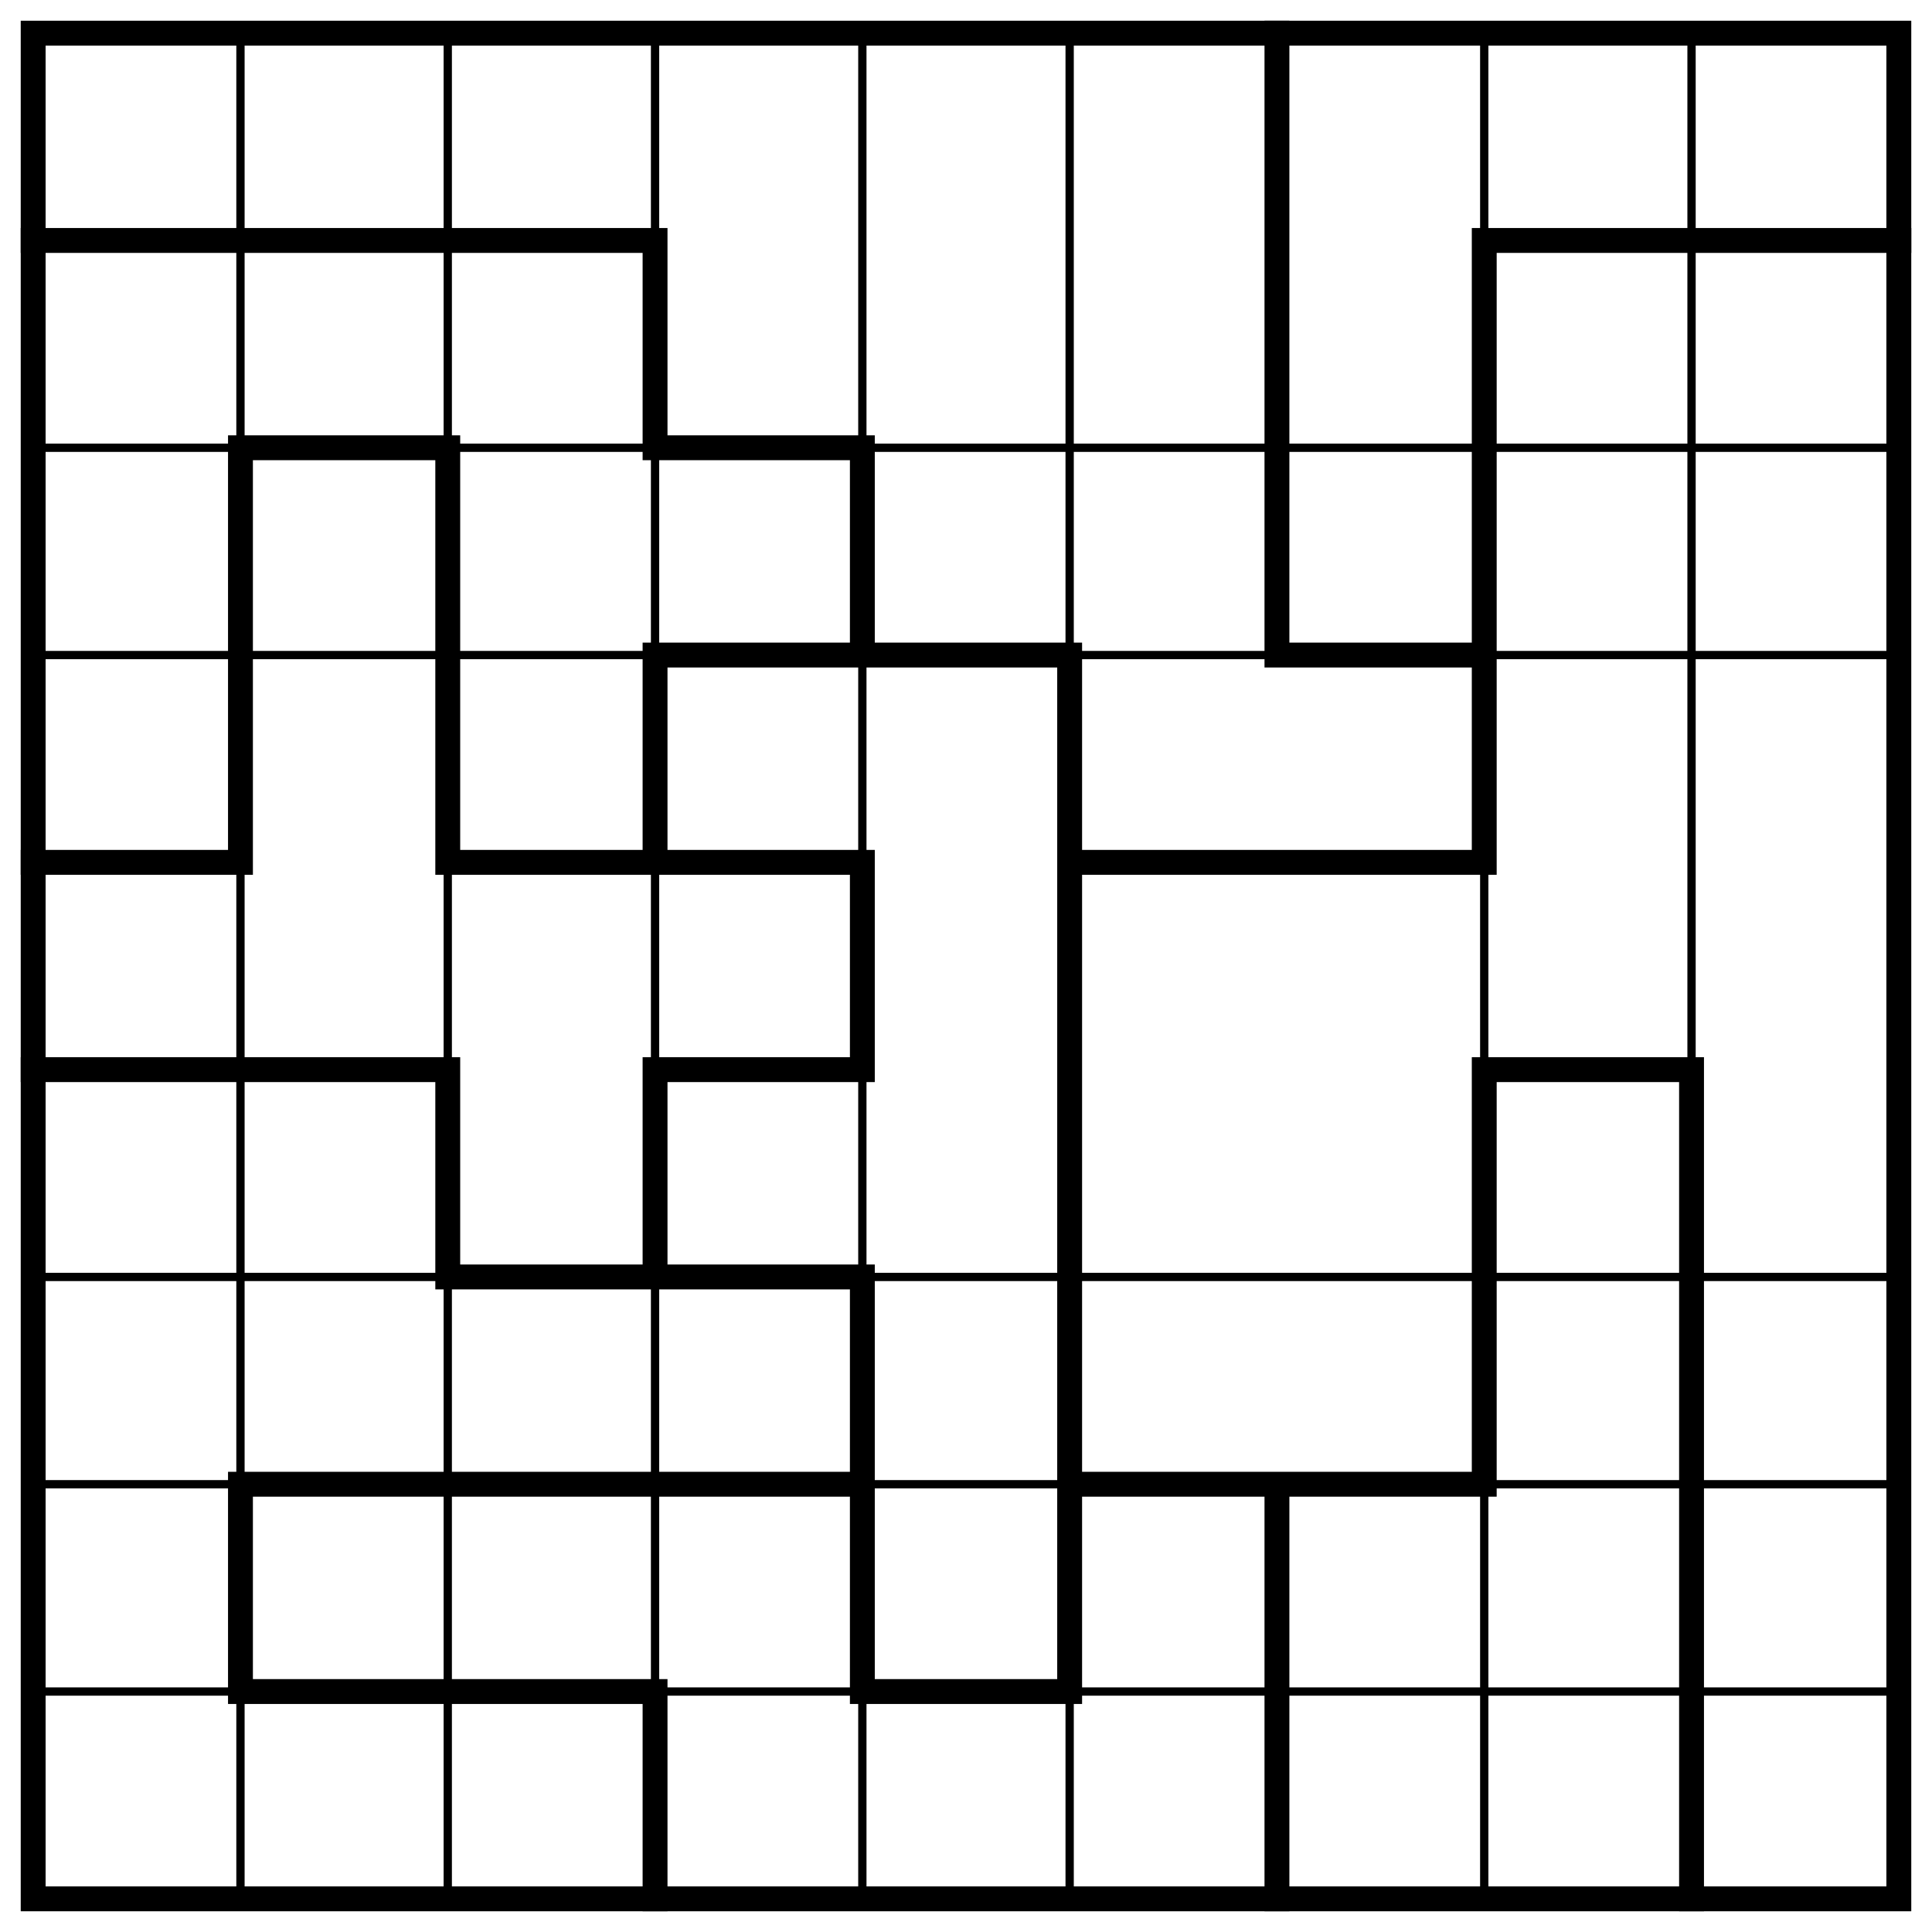
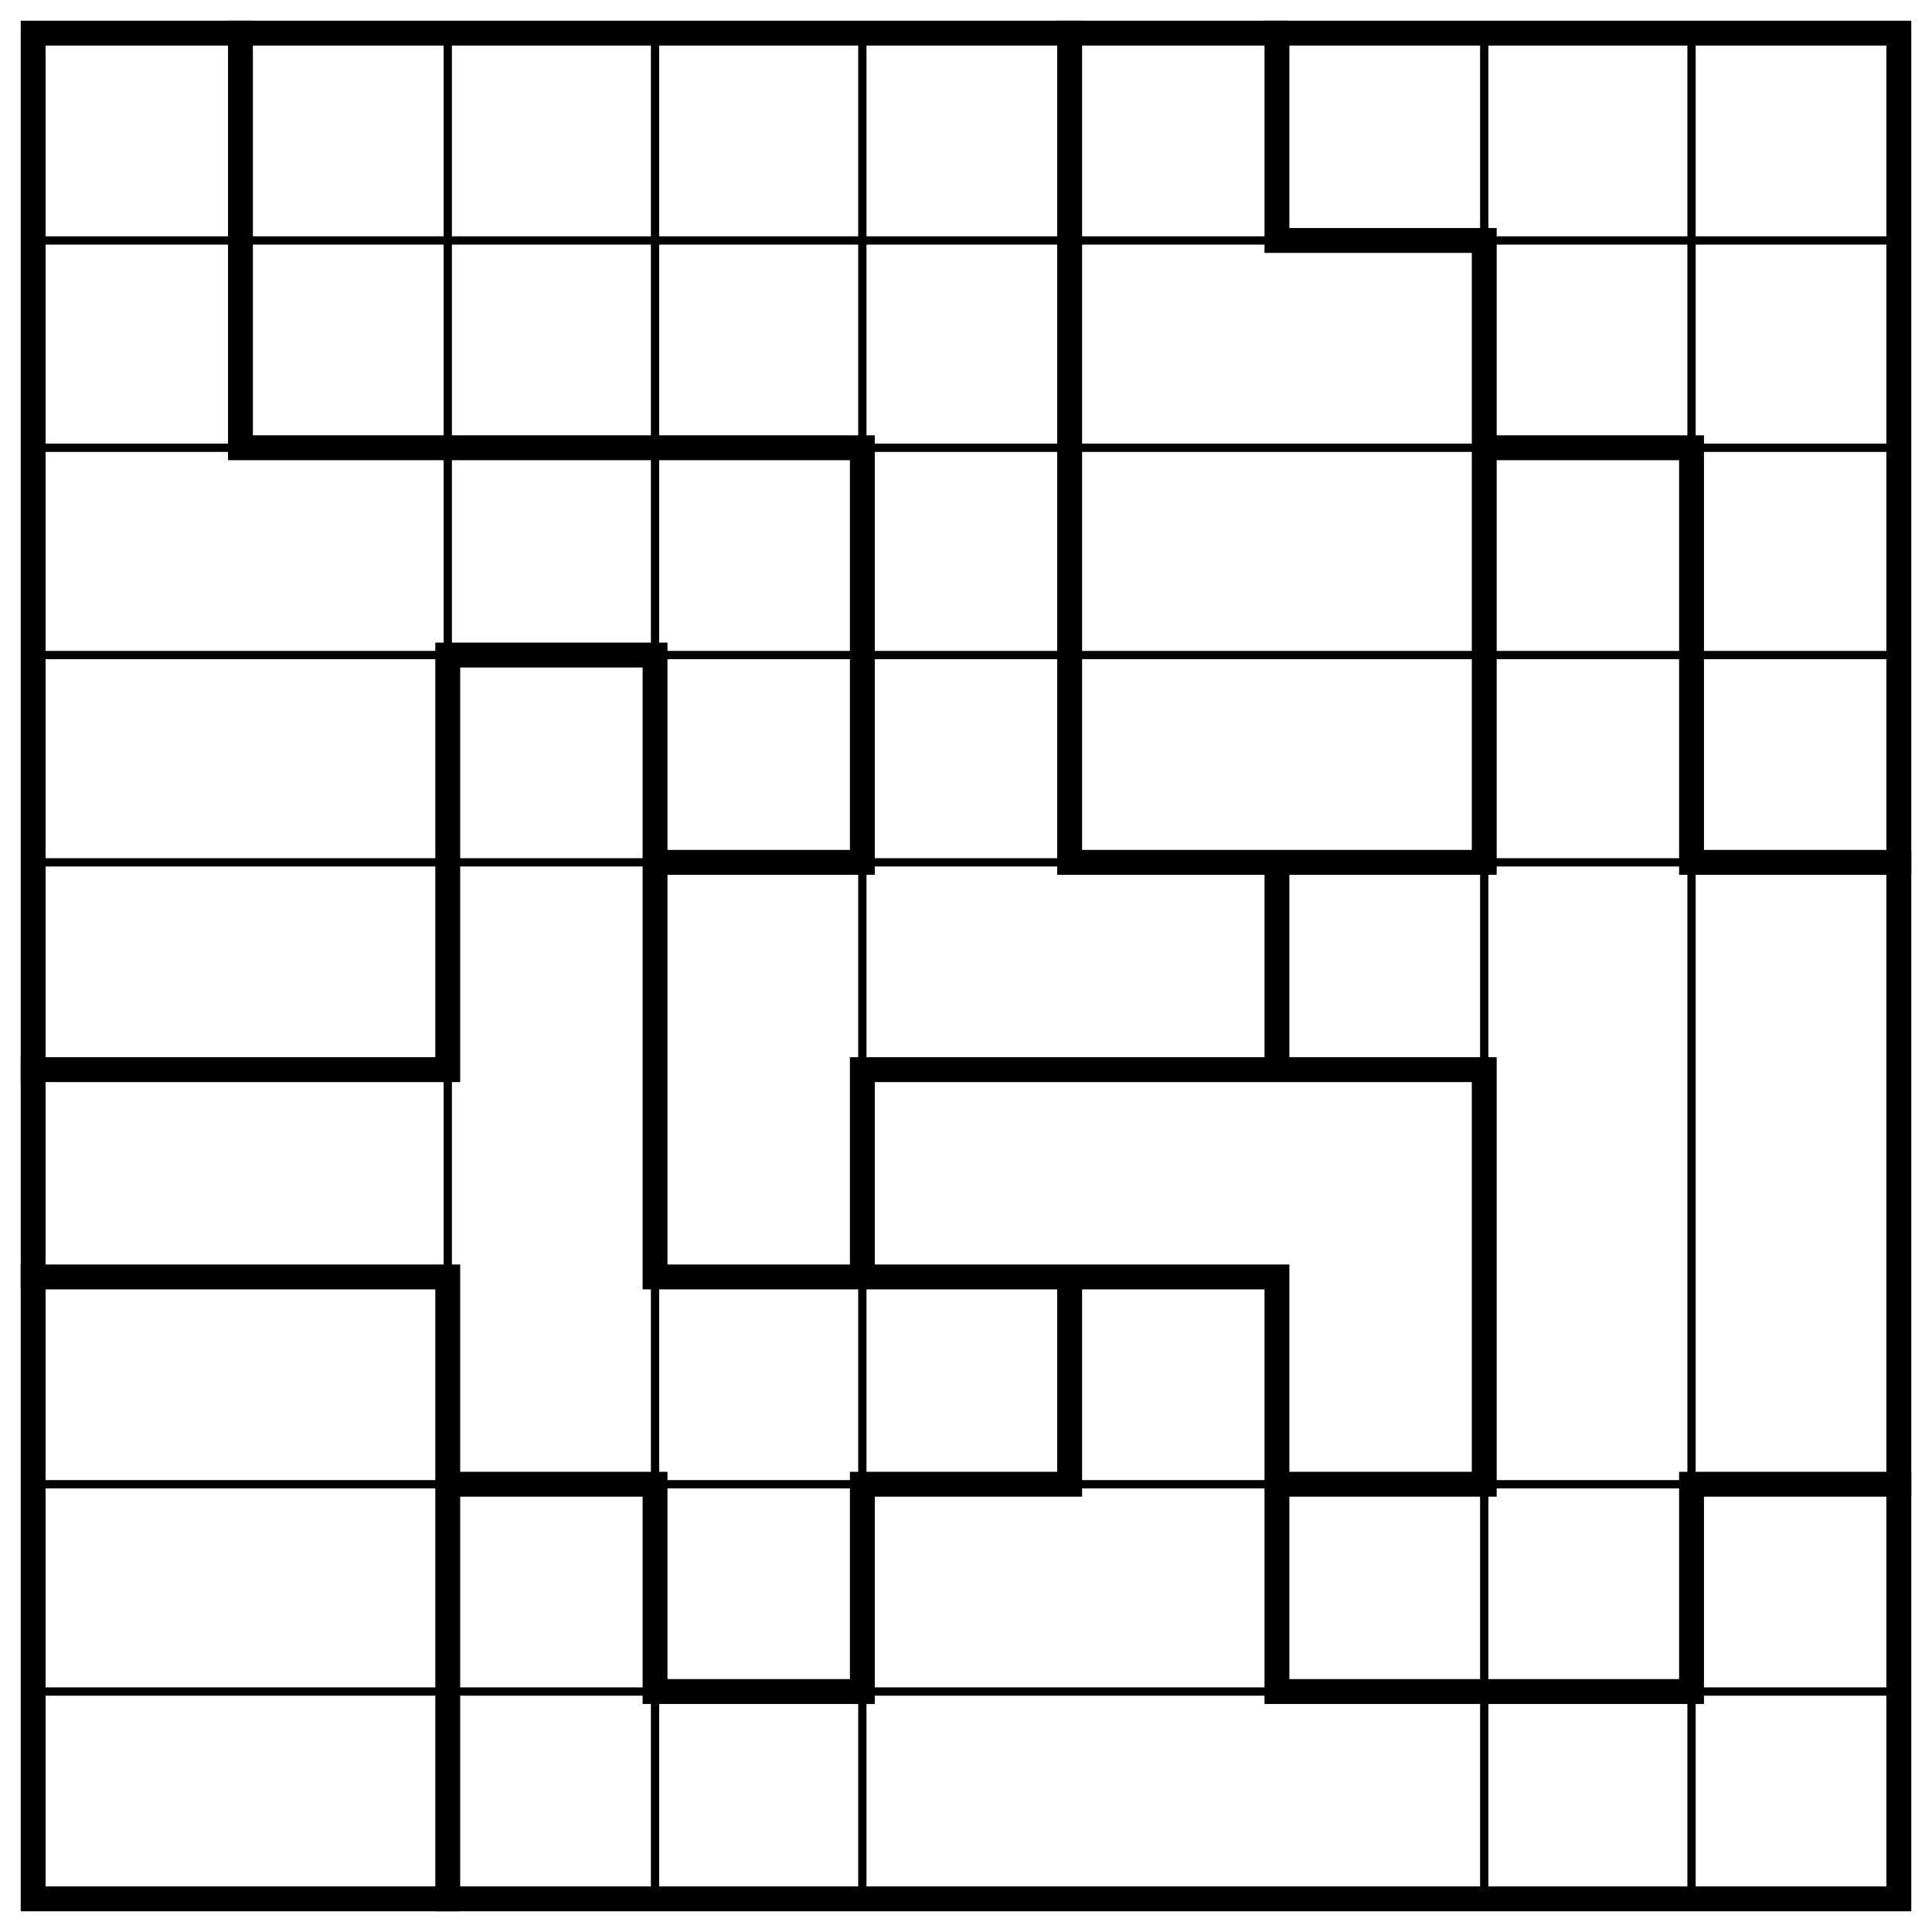
<svg xmlns="http://www.w3.org/2000/svg" class="p" viewBox="0 0 932 932" preserveAspectRatio="xMidYMid meet" shape-rendering="geometricPrecision">
-   <path d="M16 216H916M16 316H916M16 616H916M16 716H916M16 816H916M116 16V916M216 16V916M316 16V916M416 16V916M516 16V916M716 16V916M816 16V916" fill="none" stroke="#000" stroke-width="4" stroke-linecap="square" />
-   <path d="M16 116H316M716 116H916M116 216H216M316 216H416M316 316H516M616 316H716M16 416H116M216 416H416M516 416H716M16 516H216M316 516H416M716 516H816M216 616H416M116 716H416M516 716H716M116 816H316M416 816H516M116 216V416M116 716V816M216 216V416M216 516V616M316 116V216M316 316V416M316 516V616M316 816V916M416 216V316M416 416V516M416 616V816M516 316V816M616 16V316M616 716V916M716 116V416M716 516V716M816 516V916" fill="none" stroke="#000" stroke-width="12" stroke-linecap="square" />
+   <path d="M16 116H916M16 216H916M16 316H916M16 416H916M16 716H916M16 816H916M216 16V916M316 16V916M416 16V916M716 16V916M816 16V916" fill="none" stroke="#000" stroke-width="4" stroke-linecap="square" />
+   <path d="M616 116H716M116 216H416M716 216H816M216 316H316M316 416H416M516 416H716M816 416H916M16 516H216M416 516H716M16 616H216M316 616H616M216 716H316M416 716H516M616 716H716M816 716H916M316 816H416M616 816H816M116 16V216M216 316V516M216 616V916M316 316V616M316 716V816M416 216V416M416 516V616M416 716V816M516 16V416M516 616V716M616 16V116M616 416V516M616 616V816M716 116V416M716 516V716M816 216V416M816 716V816" fill="none" stroke="#000" stroke-width="12" stroke-linecap="square" />
  <rect x="16" y="16" width="900" height="900" fill="none" stroke="#000" stroke-width="12" />
</svg>
